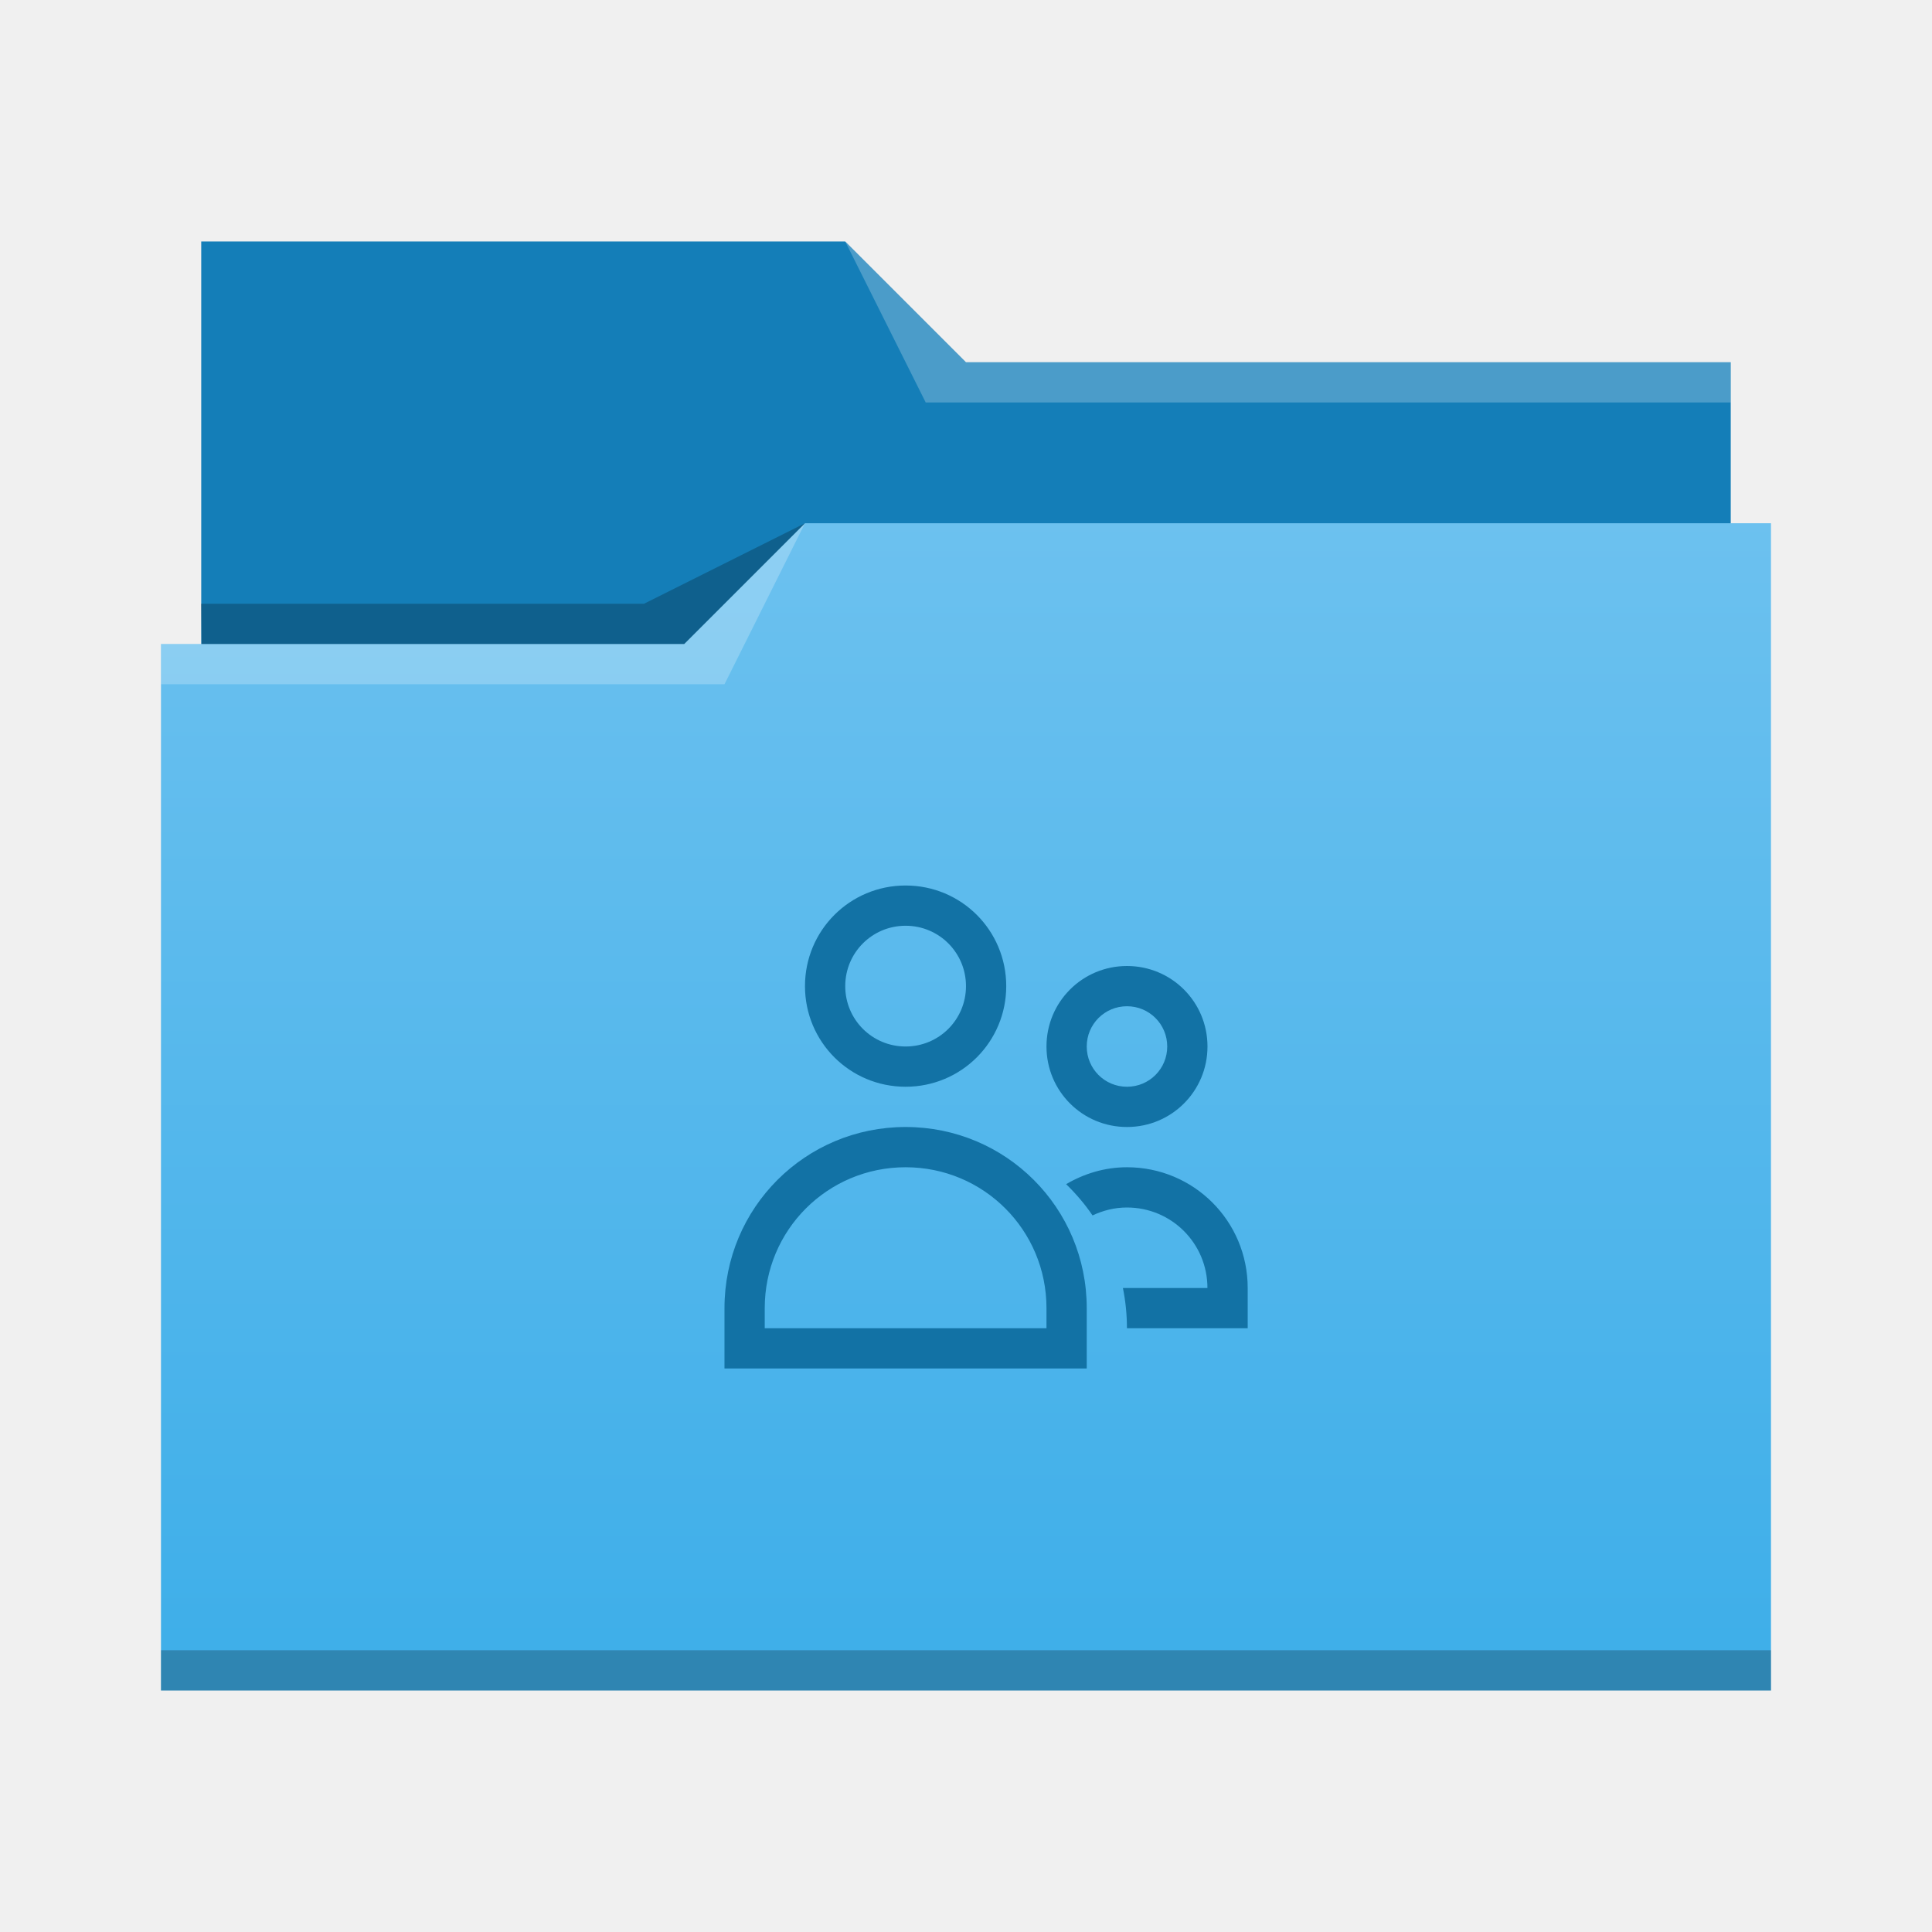
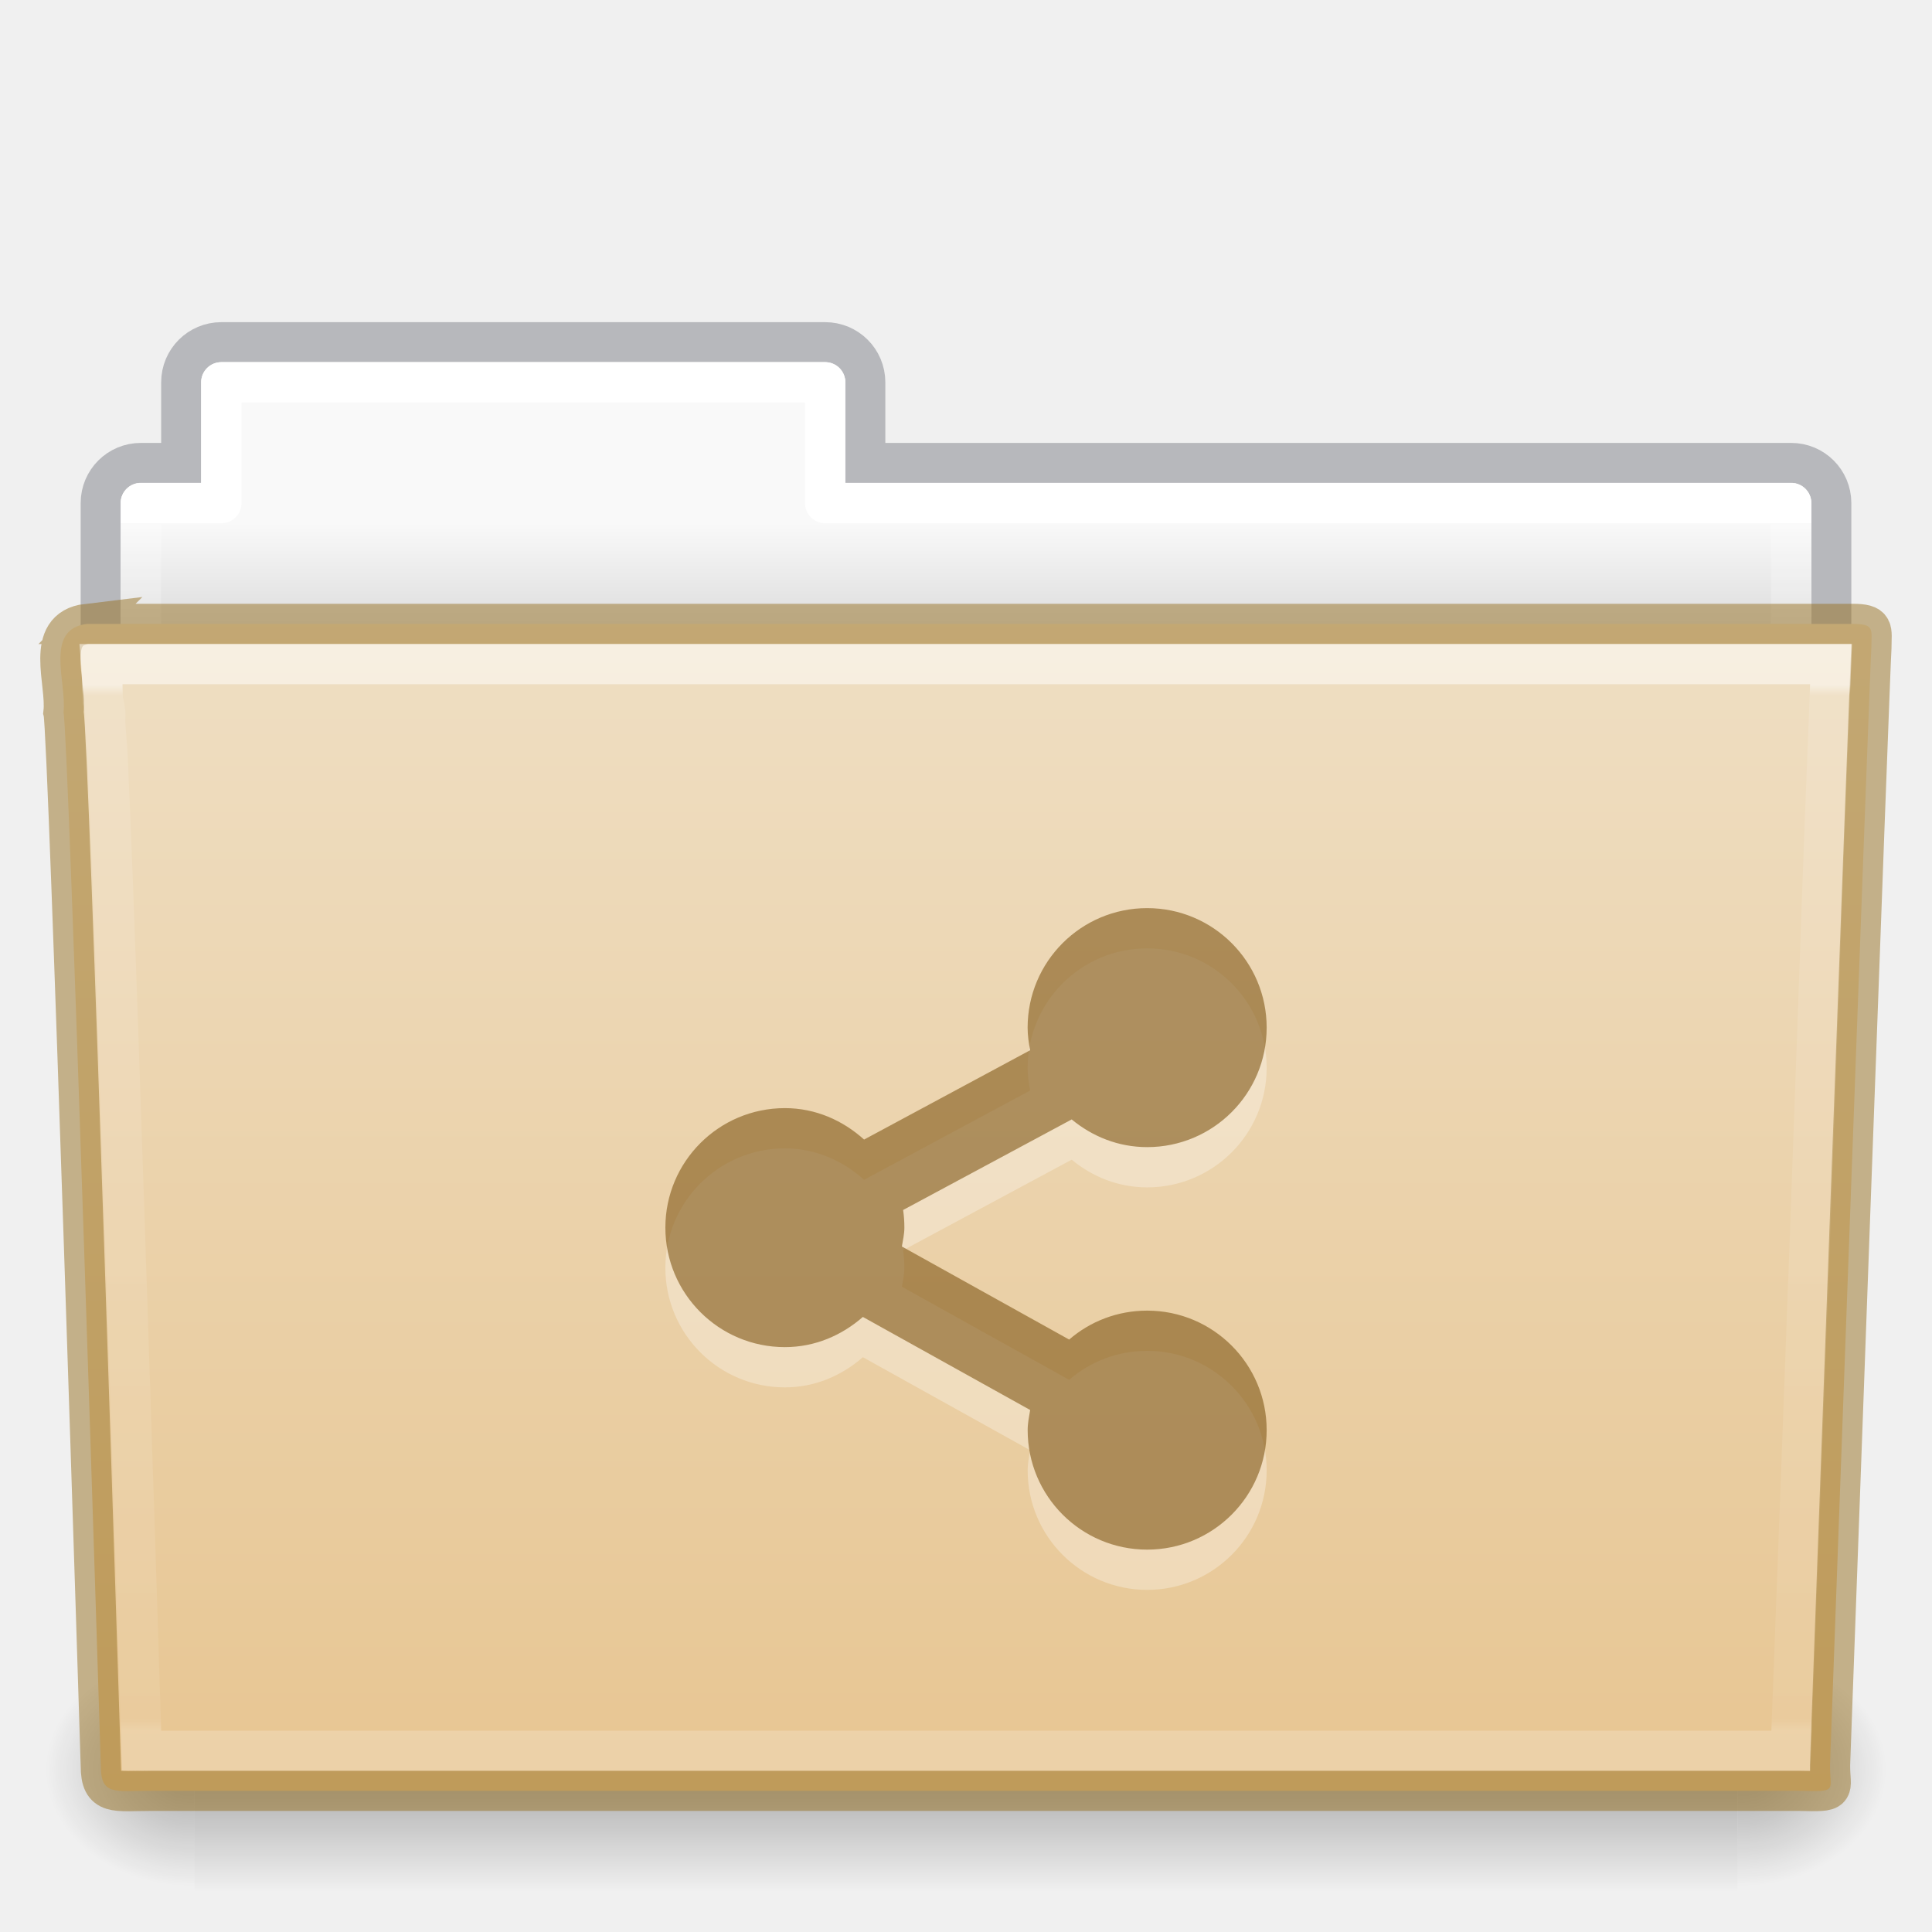
- <svg xmlns="http://www.w3.org/2000/svg" viewBox="0 0 48 48">
-   <linearGradient id="a" x2="0" y1="541.798" y2="499.784" gradientTransform="matrix(.6922986 0 0 .6920733 120.2563 150.8337)" gradientUnits="userSpaceOnUse">
-     <stop stop-color="#3daee9" offset="0" />
-     <stop stop-color="#6cc1ef" offset="1" />
-   </linearGradient>
-   <g transform="translate(-384.5714 -483.798)">
-     <g stroke-width=".692">
-       <path d="m389.571 489.798v11h38l-1e-5 -8h-19l-3-3-16-1.8e-4z" fill="#147eb8" />
-       <path d="m404.571 496.798-3 3h-13l1e-5 26 40-4.7e-4v-29z" fill="url(#a)" />
-       <g fill-opacity=".235" fill-rule="evenodd">
-         <path d="m388.571 499.798v1h14l2-4-3 3z" fill="#fff" />
-         <path d="m389.564 498.798.016 1h11.992l3-3-4 2z" />
-       </g>
-     </g>
-     <path d="m388.571 524.798v1c-0.0 0 40 0 40 0v-1z" fill-opacity=".235" stroke-width=".83" />
-     <path d="m405.571 489.798 2 4h20v-1h-19z" fill="#fff" fill-opacity=".235" fill-rule="evenodd" stroke-width=".692" />
-     <path d="m407.071 505.798c-1.385 0-2.5 1.115-2.5 2.5s1.115 2.5 2.5 2.5 2.5-1.115 2.5-2.5-1.115-2.5-2.5-2.5zm0 1c0.831 0 1.5 0.669 1.5 1.5s-0.669 1.5-1.5 1.5-1.5-0.669-1.5-1.5 0.669-1.5 1.5-1.5zm5.5 1c-1.108 0-2 0.892-2 2s0.892 2 2 2 2-0.892 2-2-0.892-2-2-2zm0 1c0.554 0 1 0.446 1 1s-0.446 1-1 1-1-0.446-1-1 0.446-1 1-1zm-5.5 3c-2.493 0-4.5 2.007-4.5 4.5v1.5h9v-1.5c0-2.493-2.007-4.5-4.5-4.5zm0 1c1.939 0 3.5 1.561 3.5 3.5v0.5h-7v-0.5c0-1.939 1.561-3.5 3.5-3.5zm5.5 0c-0.555 0-1.067 0.16-1.512 0.42 0.243 0.237 0.465 0.495 0.656 0.777 0.26-0.123 0.547-0.197 0.855-0.197 1.108 0 2 0.892 2 2h-2.1c0.065 0.323 0.1 0.657 0.1 1h3v-1c0-1.662-1.338-3-3-3z" fill="#1272a5" />
-   </g>
+ <svg xmlns="http://www.w3.org/2000/svg" xmlns:xlink="http://www.w3.org/1999/xlink" version="1.1" width="48" height="48" id="svg18157">
+   <defs id="defs18159">
+     <linearGradient x1="42.471" y1="11.953" x2="42.471" y2="35.582" id="linearGradient12489" xlink:href="#linearGradient3454-2-5-0-3" gradientUnits="userSpaceOnUse" gradientTransform="matrix(0.8918903,0,0,1.098654,3.142773,3.887208)" />
+     <linearGradient id="linearGradient3454-2-5-0-3">
+       <stop id="stop3456-4-9-38-1" style="stop-color:#ffffff;stop-opacity:1" offset="0" />
+       <stop id="stop3458-39-80-3-5" style="stop-color:#ffffff;stop-opacity:0.235" offset="0.01" />
+       <stop id="stop3460-7-0-2-4" style="stop-color:#ffffff;stop-opacity:0.157" offset="0.99" />
+       <stop id="stop3462-0-9-8-7" style="stop-color:#ffffff;stop-opacity:0.392" offset="1" />
+     </linearGradient>
+     <radialGradient cx="605.714" cy="486.648" r="117.143" fx="605.714" fy="486.648" id="radialGradient12475" xlink:href="#linearGradient5060-820-91-9-0" gradientUnits="userSpaceOnUse" gradientTransform="matrix(-0.03079083,0,0,0.02470588,23.38975,31.94164)" />
+     <linearGradient id="linearGradient5060-820-91-9-0">
+       <stop id="stop2681-778-5-1" style="stop-color:#000000;stop-opacity:1" offset="0" />
+       <stop id="stop2683-2-86-2" style="stop-color:#000000;stop-opacity:0" offset="1" />
+     </linearGradient>
+     <radialGradient cx="605.714" cy="486.648" r="117.143" fx="605.714" fy="486.648" id="radialGradient12471" xlink:href="#linearGradient5060-179-37-4-0" gradientUnits="userSpaceOnUse" gradientTransform="matrix(0.03079083,0,0,0.02470588,24.61025,31.94164)" />
+     <linearGradient id="linearGradient5060-179-37-4-0">
+       <stop id="stop2675-91-9-2" style="stop-color:#000000;stop-opacity:1" offset="0" />
+       <stop id="stop2677-09-0-9" style="stop-color:#000000;stop-opacity:0" offset="1" />
+     </linearGradient>
+     <linearGradient x1="302.857" y1="366.648" x2="302.857" y2="609.505" id="linearGradient12467" xlink:href="#linearGradient5048-585-73-1-5" gradientUnits="userSpaceOnUse" gradientTransform="matrix(0.07938856,0,0,0.02470588,-4.693288,31.94164)" />
+     <linearGradient id="linearGradient5048-585-73-1-5">
+       <stop id="stop2667-99-4-6" style="stop-color:#000000;stop-opacity:0" offset="0" />
+       <stop id="stop2669-5-9-4" style="stop-color:#000000;stop-opacity:1" offset="0.5" />
+       <stop id="stop2671-56-4-2" style="stop-color:#000000;stop-opacity:0" offset="1" />
+     </linearGradient>
+     <linearGradient x1="21.37" y1="7.227" x2="21.37" y2="34.143" id="linearGradient12463" xlink:href="#linearGradient4507-0-4-7" gradientUnits="userSpaceOnUse" gradientTransform="matrix(0.8918903,0,0,1.058028,3.120662,5.3536)" />
+     <linearGradient id="linearGradient4507-0-4-7">
+       <stop id="stop4509-35-6-1" style="stop-color:#ffffff;stop-opacity:1" offset="0" />
+       <stop id="stop4511-46-3-8" style="stop-color:#ffffff;stop-opacity:0.235" offset="0" />
+       <stop id="stop4513-15-5-9" style="stop-color:#ffffff;stop-opacity:0.157" offset="0.99" />
+       <stop id="stop4515-1-1-8" style="stop-color:#ffffff;stop-opacity:0.392" offset="1" />
+     </linearGradient>
+     <linearGradient x1="62.989" y1="13" x2="62.989" y2="16" id="linearGradient12459" xlink:href="#linearGradient4646-7-4-3" gradientUnits="userSpaceOnUse" gradientTransform="translate(-50.9409)" />
+     <linearGradient id="linearGradient4646-7-4-3">
+       <stop id="stop4648-8-0-3" style="stop-color:#f9f9f9;stop-opacity:1" offset="0" />
+       <stop id="stop4650-1-7-3" style="stop-color:#d8d8d8;stop-opacity:1" offset="1" />
+     </linearGradient>
+     <linearGradient id="linearGradient4632-0-6-4-4-4">
+       <stop id="stop4634-4-4-7-4" style="stop-color:#efdfc4;stop-opacity:1" offset="0" />
+       <stop id="stop4636-3-1-5-9" style="stop-color:#e7c591;stop-opacity:1" offset="1" />
+     </linearGradient>
+     <linearGradient xlink:href="#linearGradient4632-0-6-4-4-4" id="linearGradient997" gradientUnits="userSpaceOnUse" gradientTransform="matrix(0.5041322,0,0,0.4933339,3.097875,-11.03351)" x1="45.429" y1="52.771" x2="45.429" y2="113.494" />
+   </defs>
+   <path style="color:#000000;display:inline;overflow:visible;visibility:visible;opacity:0.5;fill:none;stroke:#7e8087;stroke-width:0.992;stroke-linecap:square;stroke-linejoin:miter;stroke-miterlimit:4;stroke-dasharray:none;stroke-dashoffset:0;stroke-opacity:1;marker:none;enable-background:accumulate;font-variant-east_asian:normal;vector-effect:none;fill-opacity:1" id="rect4251-0-0-61" d="m 5.5,8.5 c -0.554,0 -1,0.446 -1,1 V 11.5 h -1 c -0.554,0 -1,0.446 -1,1 v 6 c 0,0.554 0.446,1 1,1 H 44.5 c 0.554,0 1,-0.446 1,-1 v -6 c 0,-0.554 -0.446,-1 -1,-1 h -23 V 9.5 c 0,-0.554 -0.446,-1 -1,-1 z" />
+   <path style="color:#000000;display:inline;overflow:visible;visibility:visible;fill:url(#linearGradient12459);fill-opacity:1;fill-rule:nonzero;stroke:none;stroke-width:1;marker:none;enable-background:accumulate" id="rect4251-3-2" d="m 5.5,9 c -0.277,0 -0.5,0.223 -0.5,0.5 V 12 h -1.5 c -0.277,0 -0.5,0.223 -0.5,0.5 v 6 c 0,0.277 0.223,0.5 0.5,0.5 H 44.5 c 0.277,0 0.5,-0.223 0.5,-0.5 v -6 c 0,-0.277 -0.223,-0.5 -0.5,-0.5 h -23.5 V 9.5 c 0,-0.277 -0.223,-0.5 -0.5,-0.5 z" />
+   <path style="color:#000000;display:inline;overflow:visible;visibility:visible;fill:none;stroke:url(#linearGradient12463);stroke-width:1;stroke-linecap:round;stroke-linejoin:round;stroke-miterlimit:4;stroke-dasharray:none;stroke-dashoffset:0;stroke-opacity:1;marker:none;enable-background:accumulate" id="rect4251-9-21-7" d="M 5.5,9.5 V 12.5 h -2 v 7 H 44.5 v -7 h -24 V 9.5 Z" />
+   <rect style="display:inline;overflow:visible;visibility:visible;opacity:0.3;fill:url(#linearGradient12467);fill-opacity:1;fill-rule:nonzero;stroke:none;stroke-width:1;marker:none" id="rect4173-8-8" y="41" x="4.833" height="6" width="38.333" />
+   <path style="display:inline;overflow:visible;visibility:visible;opacity:0.3;fill:url(#radialGradient12471);fill-opacity:1;fill-rule:nonzero;stroke:none;stroke-width:1;marker:none" id="path5058-9-0" d="m 43.167,41 c 0,0 0,6 0,6 1.586,0.011 3.833,-1.344 3.833,-3 0,-1.656 -1.769,-2.999 -3.833,-2.999 z" />
+   <path style="display:inline;overflow:visible;visibility:visible;opacity:0.3;fill:url(#radialGradient12475);fill-opacity:1;fill-rule:nonzero;stroke:none;stroke-width:1;marker:none" id="path5018-6-6" d="m 4.833,41 c 0,0 0,6 0,6 -1.586,0.011 -3.833,-1.344 -3.833,-3 0,-1.656 1.769,-2.999 3.833,-2.999 z" />
+   <path style="fill:url(#linearGradient997);fill-opacity:1;stroke:#987124;font-variant-east_asian:normal;opacity:1;vector-effect:none;stroke-width:1;stroke-linecap:butt;stroke-linejoin:miter;stroke-miterlimit:4;stroke-dasharray:none;stroke-dashoffset:0;stroke-opacity:0.498;marker:none" id="path3388-7-1" d="m 2.163,15.5 c -1.072,0.128 -0.5,1.454 -0.585,2.2 0.124,0.482 0.927,26.176 0.927,26.176 0,0.741 0.352,0.616 1.243,0.616 13.189,0 27.773,0 40.961,0 0.96,0.023 0.757,0.012 0.757,-0.627 0,0 0.993,-27.354 1.028,-27.781 0,-0.449 0.09,-0.583 -0.473,-0.583 -14.084,0 -29.775,0 -43.859,0 z" />
+   <path style="color:#000000;display:inline;overflow:visible;visibility:visible;opacity:0.5;fill:none;stroke:url(#linearGradient12489);stroke-width:1;stroke-linecap:round;stroke-linejoin:miter;stroke-miterlimit:4;stroke-dasharray:none;stroke-dashoffset:0;stroke-opacity:1;marker:none;enable-background:accumulate" id="path4587-3-5" d="m 2.522,16.5 c 0.017,0.183 0.022,0.538 0.031,0.909 0.023,0.09 0.026,0.062 0.031,0.097 0.011,0.069 0.027,0.144 0.031,0.195 0.006,0.078 -0.007,0.18 0,0.292 0.013,0.225 0.045,0.53 0.062,0.909 0.034,0.756 0.078,1.774 0.125,3.018 0.094,2.487 0.203,5.769 0.312,9.021 0.212,6.309 0.395,12.188 0.406,12.558 0.123,0.004 0.071,0 0.25,0 H 44.491 c 0.012,-0.341 0.253,-6.673 0.5,-13.402 0.127,-3.454 0.245,-6.942 0.344,-9.573 0.049,-1.315 0.094,-2.421 0.125,-3.213 0.013,-0.341 0.022,-0.595 0.031,-0.811 z" />
+   <path d="m 28.5,23.562 c -1.64,0 -2.969,1.329 -2.969,2.969 0,0.194 0.027,0.379 0.062,0.562 l -4.125,2.219 C 20.943,28.838 20.264,28.531 19.5,28.531 c -1.64,0 -2.969,1.329 -2.969,2.969 0,1.64 1.329,2.969 2.969,2.969 0.749,0 1.415,-0.293 1.938,-0.75 l 4.156,2.312 c -0.028,0.165 -0.062,0.327 -0.062,0.5 0,1.64 1.329,2.969 2.969,2.969 1.64,0 2.969,-1.329 2.969,-2.969 0,-1.64 -1.329,-2.969 -2.969,-2.969 -0.741,0 -1.417,0.269 -1.938,0.719 l -4.156,-2.312 c 0.025,-0.155 0.062,-0.306 0.062,-0.469 0,-0.15 -0.01,-0.293 -0.031,-0.438 l 4.188,-2.25 c 0.513,0.424 1.158,0.688 1.875,0.688 1.64,0 2.969,-1.329 2.969,-2.969 0,-1.64 -1.329,-2.969 -2.969,-2.969 z" id="path24876-5-1-7" style="color:#000000;display:inline;overflow:visible;visibility:visible;opacity:0.3;fill:#ffffff;fill-opacity:1;fill-rule:nonzero;stroke:none;stroke-width:1.7;marker:none;enable-background:accumulate" />
+   <path d="m 28.5,22.562 c -1.64,0 -2.969,1.329 -2.969,2.969 0,0.194 0.027,0.379 0.062,0.562 l -4.125,2.219 C 20.943,27.838 20.264,27.531 19.5,27.531 c -1.64,0 -2.969,1.329 -2.969,2.969 0,1.64 1.329,2.969 2.969,2.969 0.749,0 1.415,-0.293 1.938,-0.75 l 4.156,2.312 c -0.028,0.165 -0.062,0.327 -0.062,0.5 0,1.64 1.329,2.969 2.969,2.969 1.64,0 2.969,-1.329 2.969,-2.969 0,-1.64 -1.329,-2.969 -2.969,-2.969 -0.741,0 -1.417,0.269 -1.938,0.719 l -4.156,-2.312 c 0.025,-0.155 0.062,-0.306 0.062,-0.469 0,-0.15 -0.01,-0.293 -0.031,-0.438 l 4.188,-2.25 c 0.513,0.424 1.158,0.688 1.875,0.688 1.64,0 2.969,-1.329 2.969,-2.969 0,-1.64 -1.329,-2.969 -2.969,-2.969 z" id="path24876-5-1-7-5" style="color:#000000;display:inline;overflow:visible;visibility:visible;fill:#7e5514;fill-opacity:0.971;fill-rule:nonzero;stroke:none;stroke-width:1;marker:none;enable-background:accumulate;font-variant-east_asian:normal;opacity:0.6;vector-effect:none;stroke-linecap:butt;stroke-linejoin:miter;stroke-miterlimit:4;stroke-dasharray:none;stroke-dashoffset:0;stroke-opacity:0.498" />
</svg>
